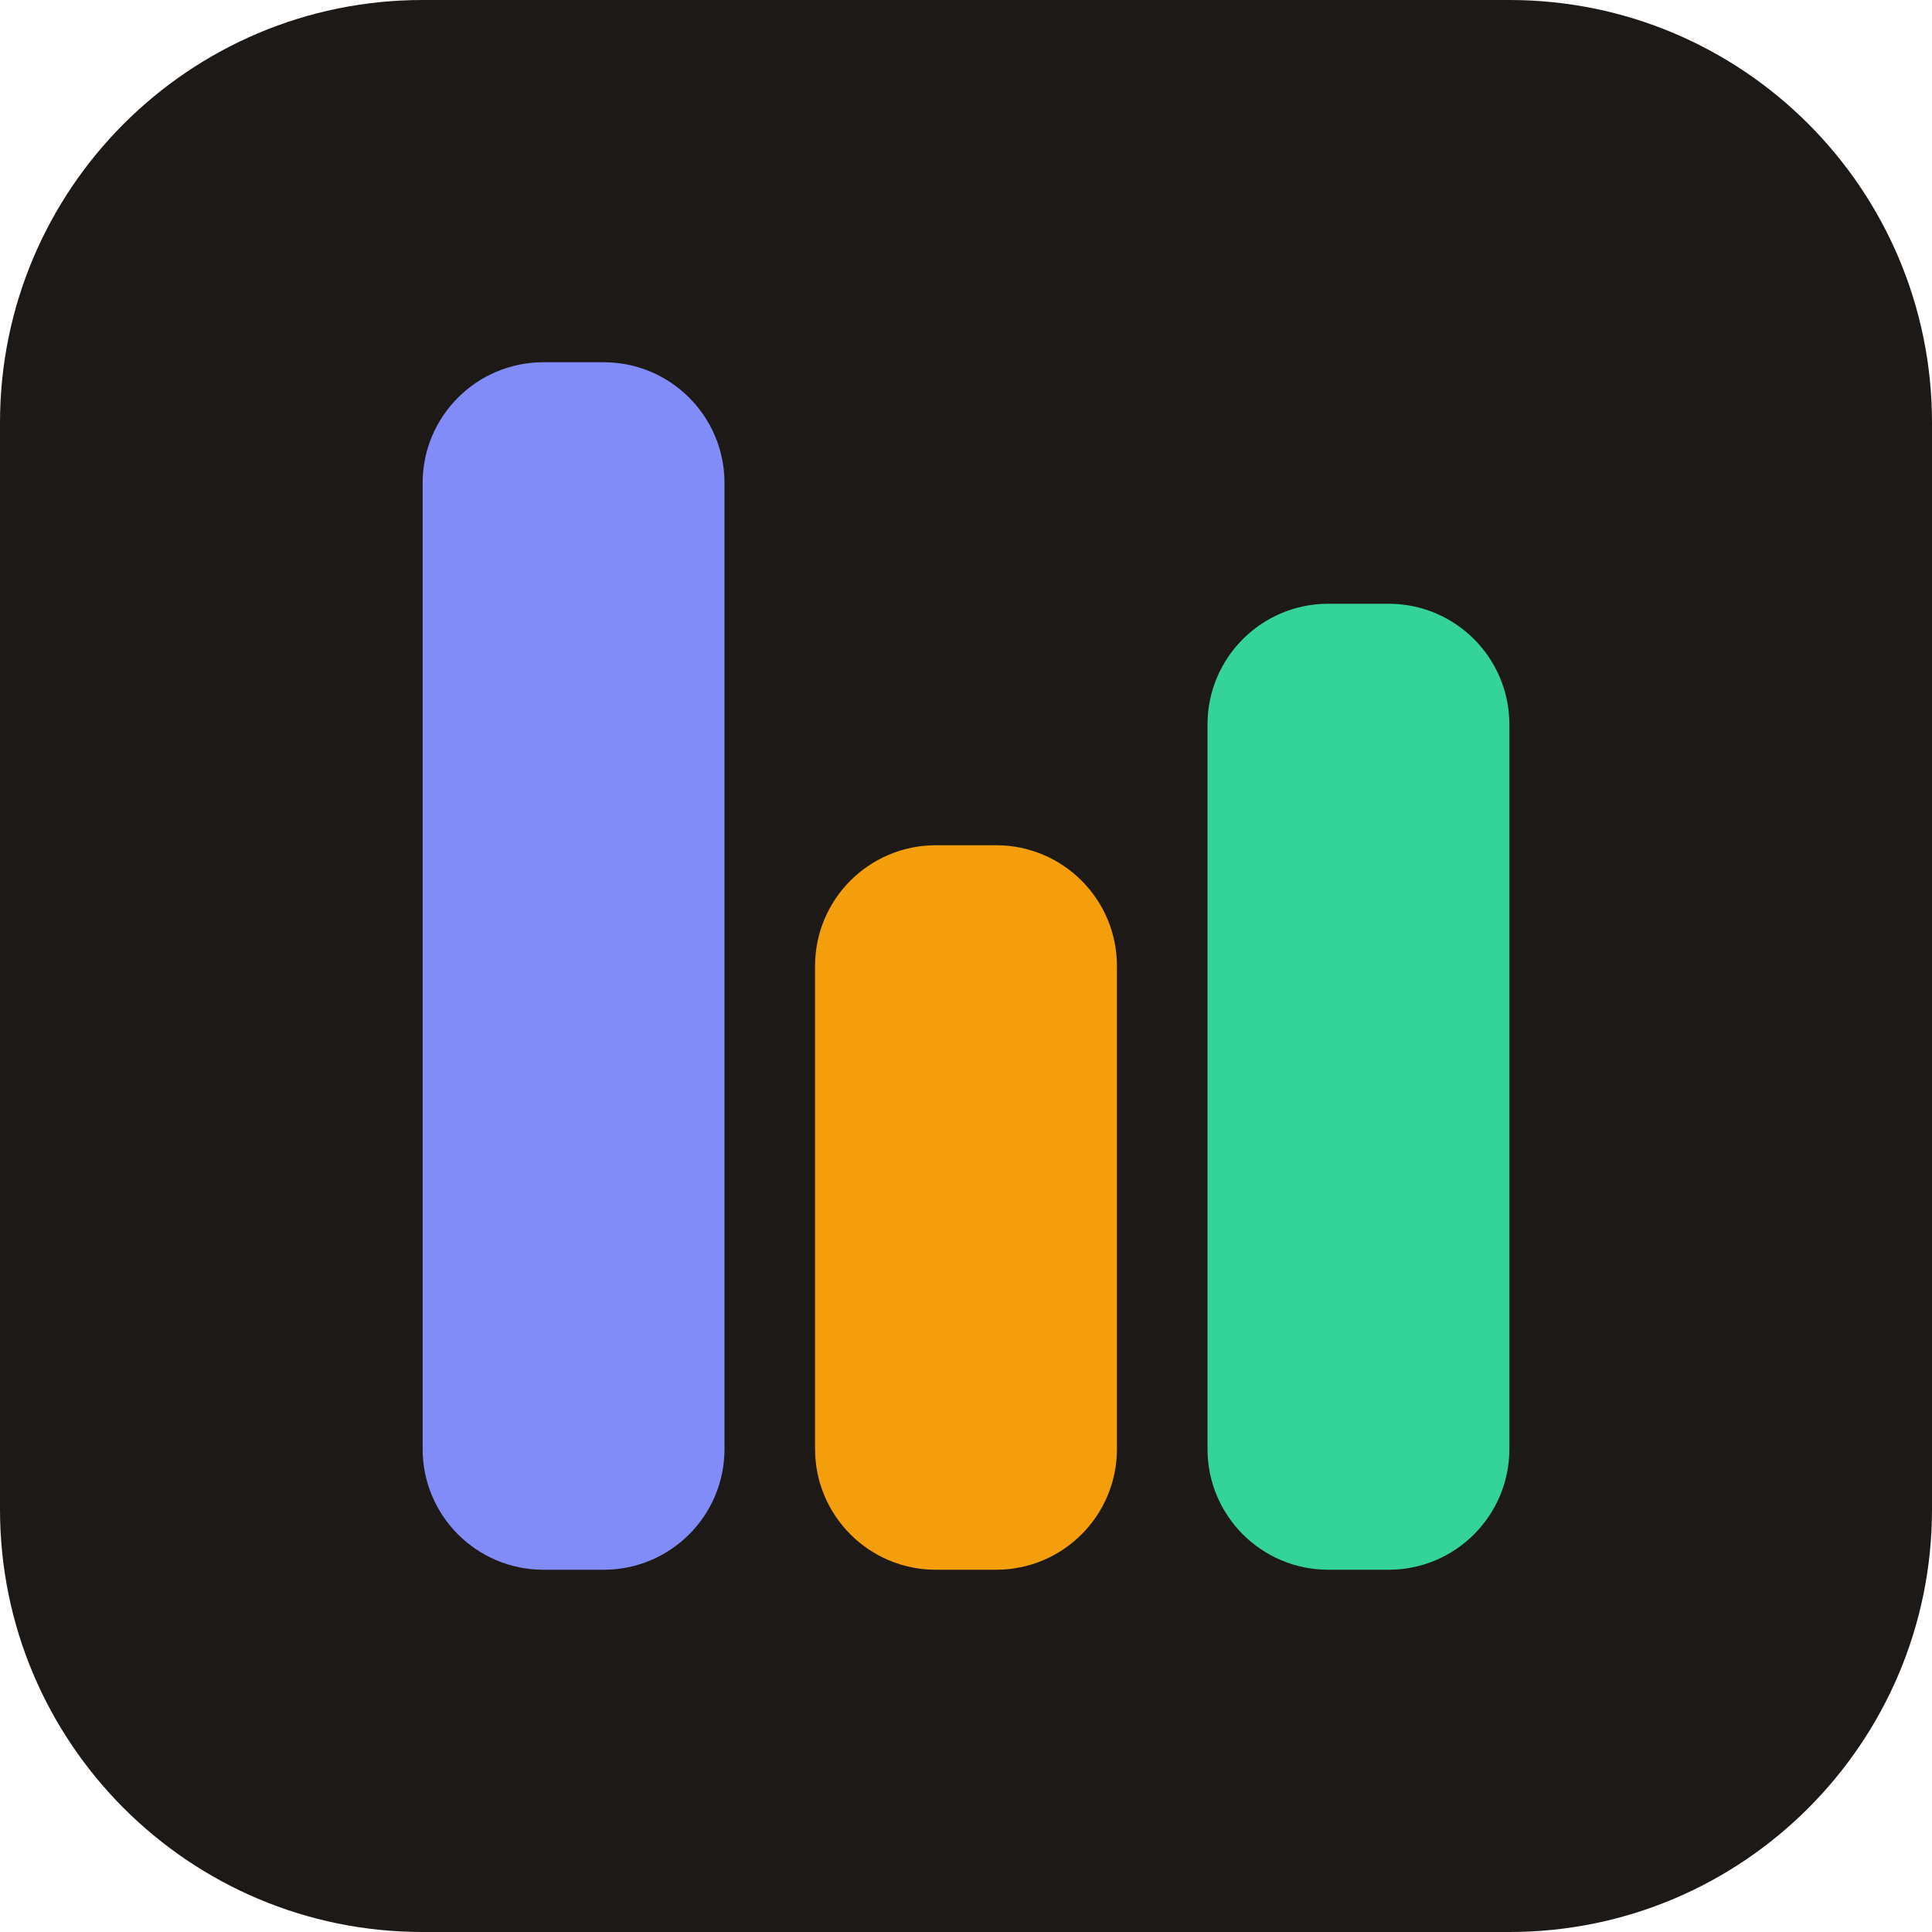
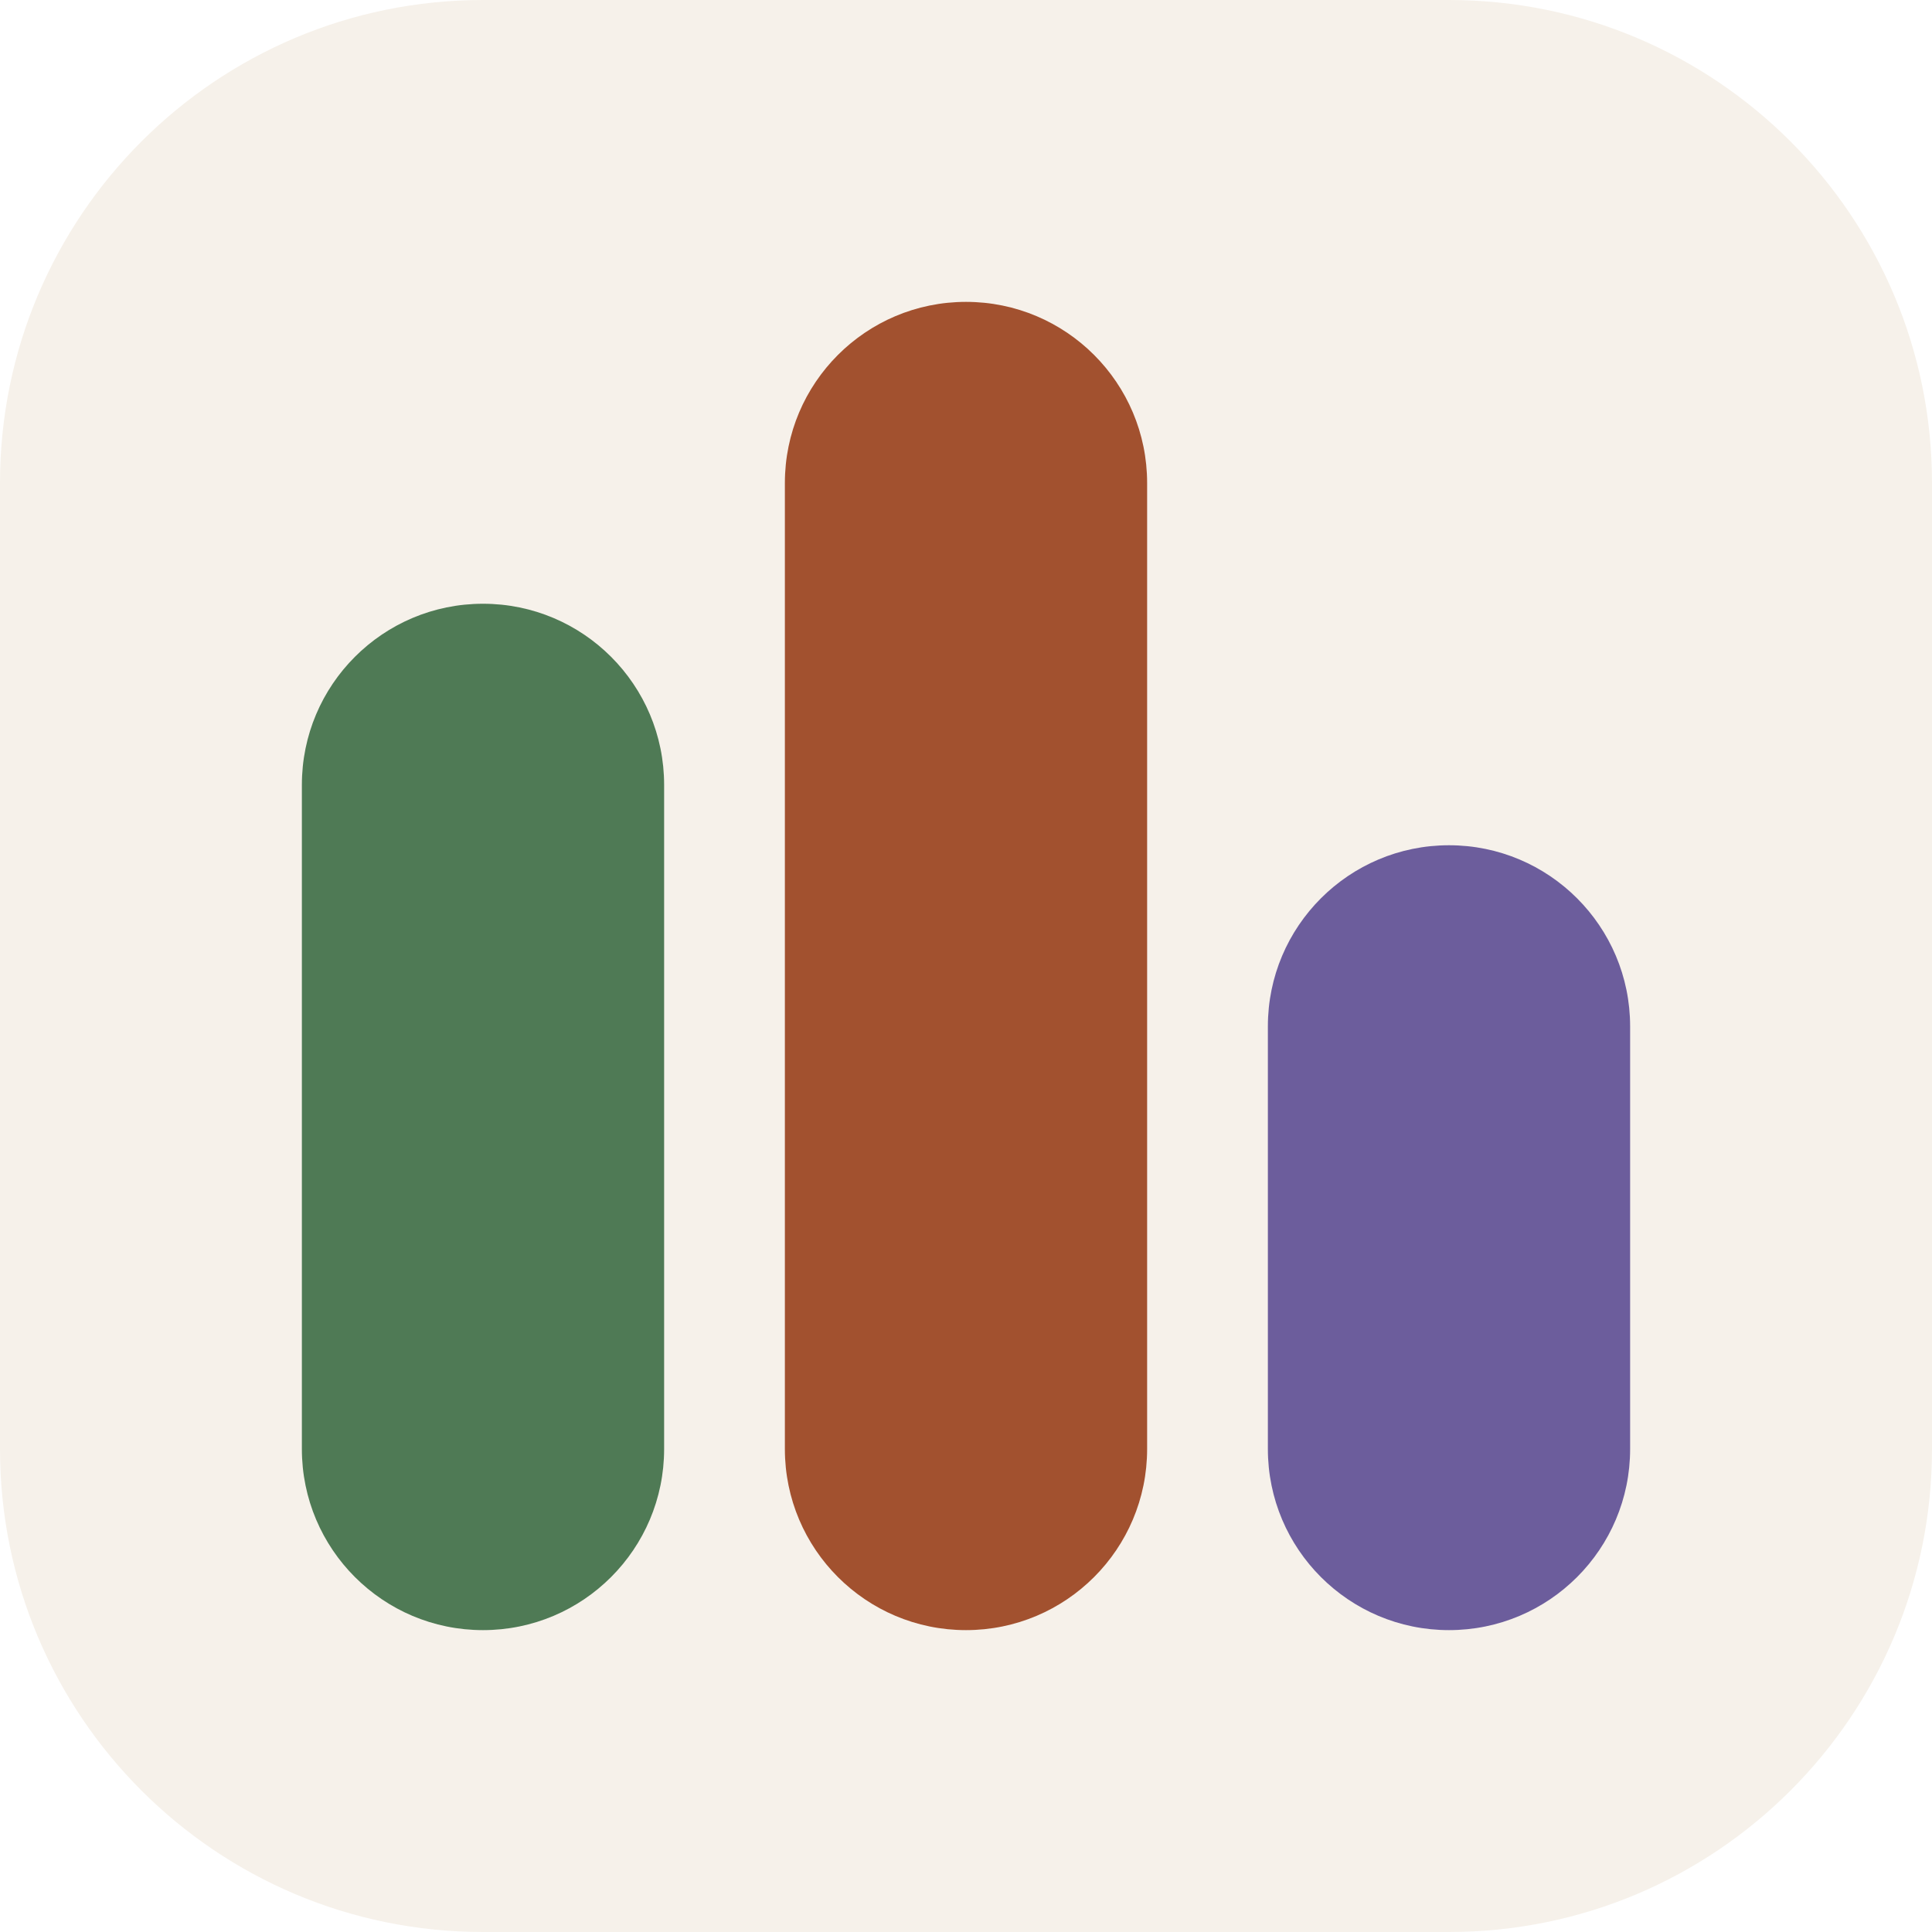
<svg xmlns="http://www.w3.org/2000/svg" viewBox="0 0 32 32">
-   <rect width="32" height="32" rx="7" fill="#1c1917" />
-   <rect x="7" y="6" width="5" height="20" rx="2" fill="#818cf8" />
-   <rect x="13.5" y="14" width="5" height="12" rx="2" fill="#f59e0b" />
-   <rect x="20" y="10" width="5" height="16" rx="2" fill="#34d399" />
+   <rect width="32" height="32" rx="8" fill="#f6f1ea" />
+   <rect x="5" y="10" width="6" height="17" rx="3" fill="#4f7a55" />
+   <rect x="13" y="5" width="6" height="22" rx="3" fill="#a2512f" />
+   <rect x="21" y="14" width="6" height="13" rx="3" fill="#6c5d9c" />
</svg>
